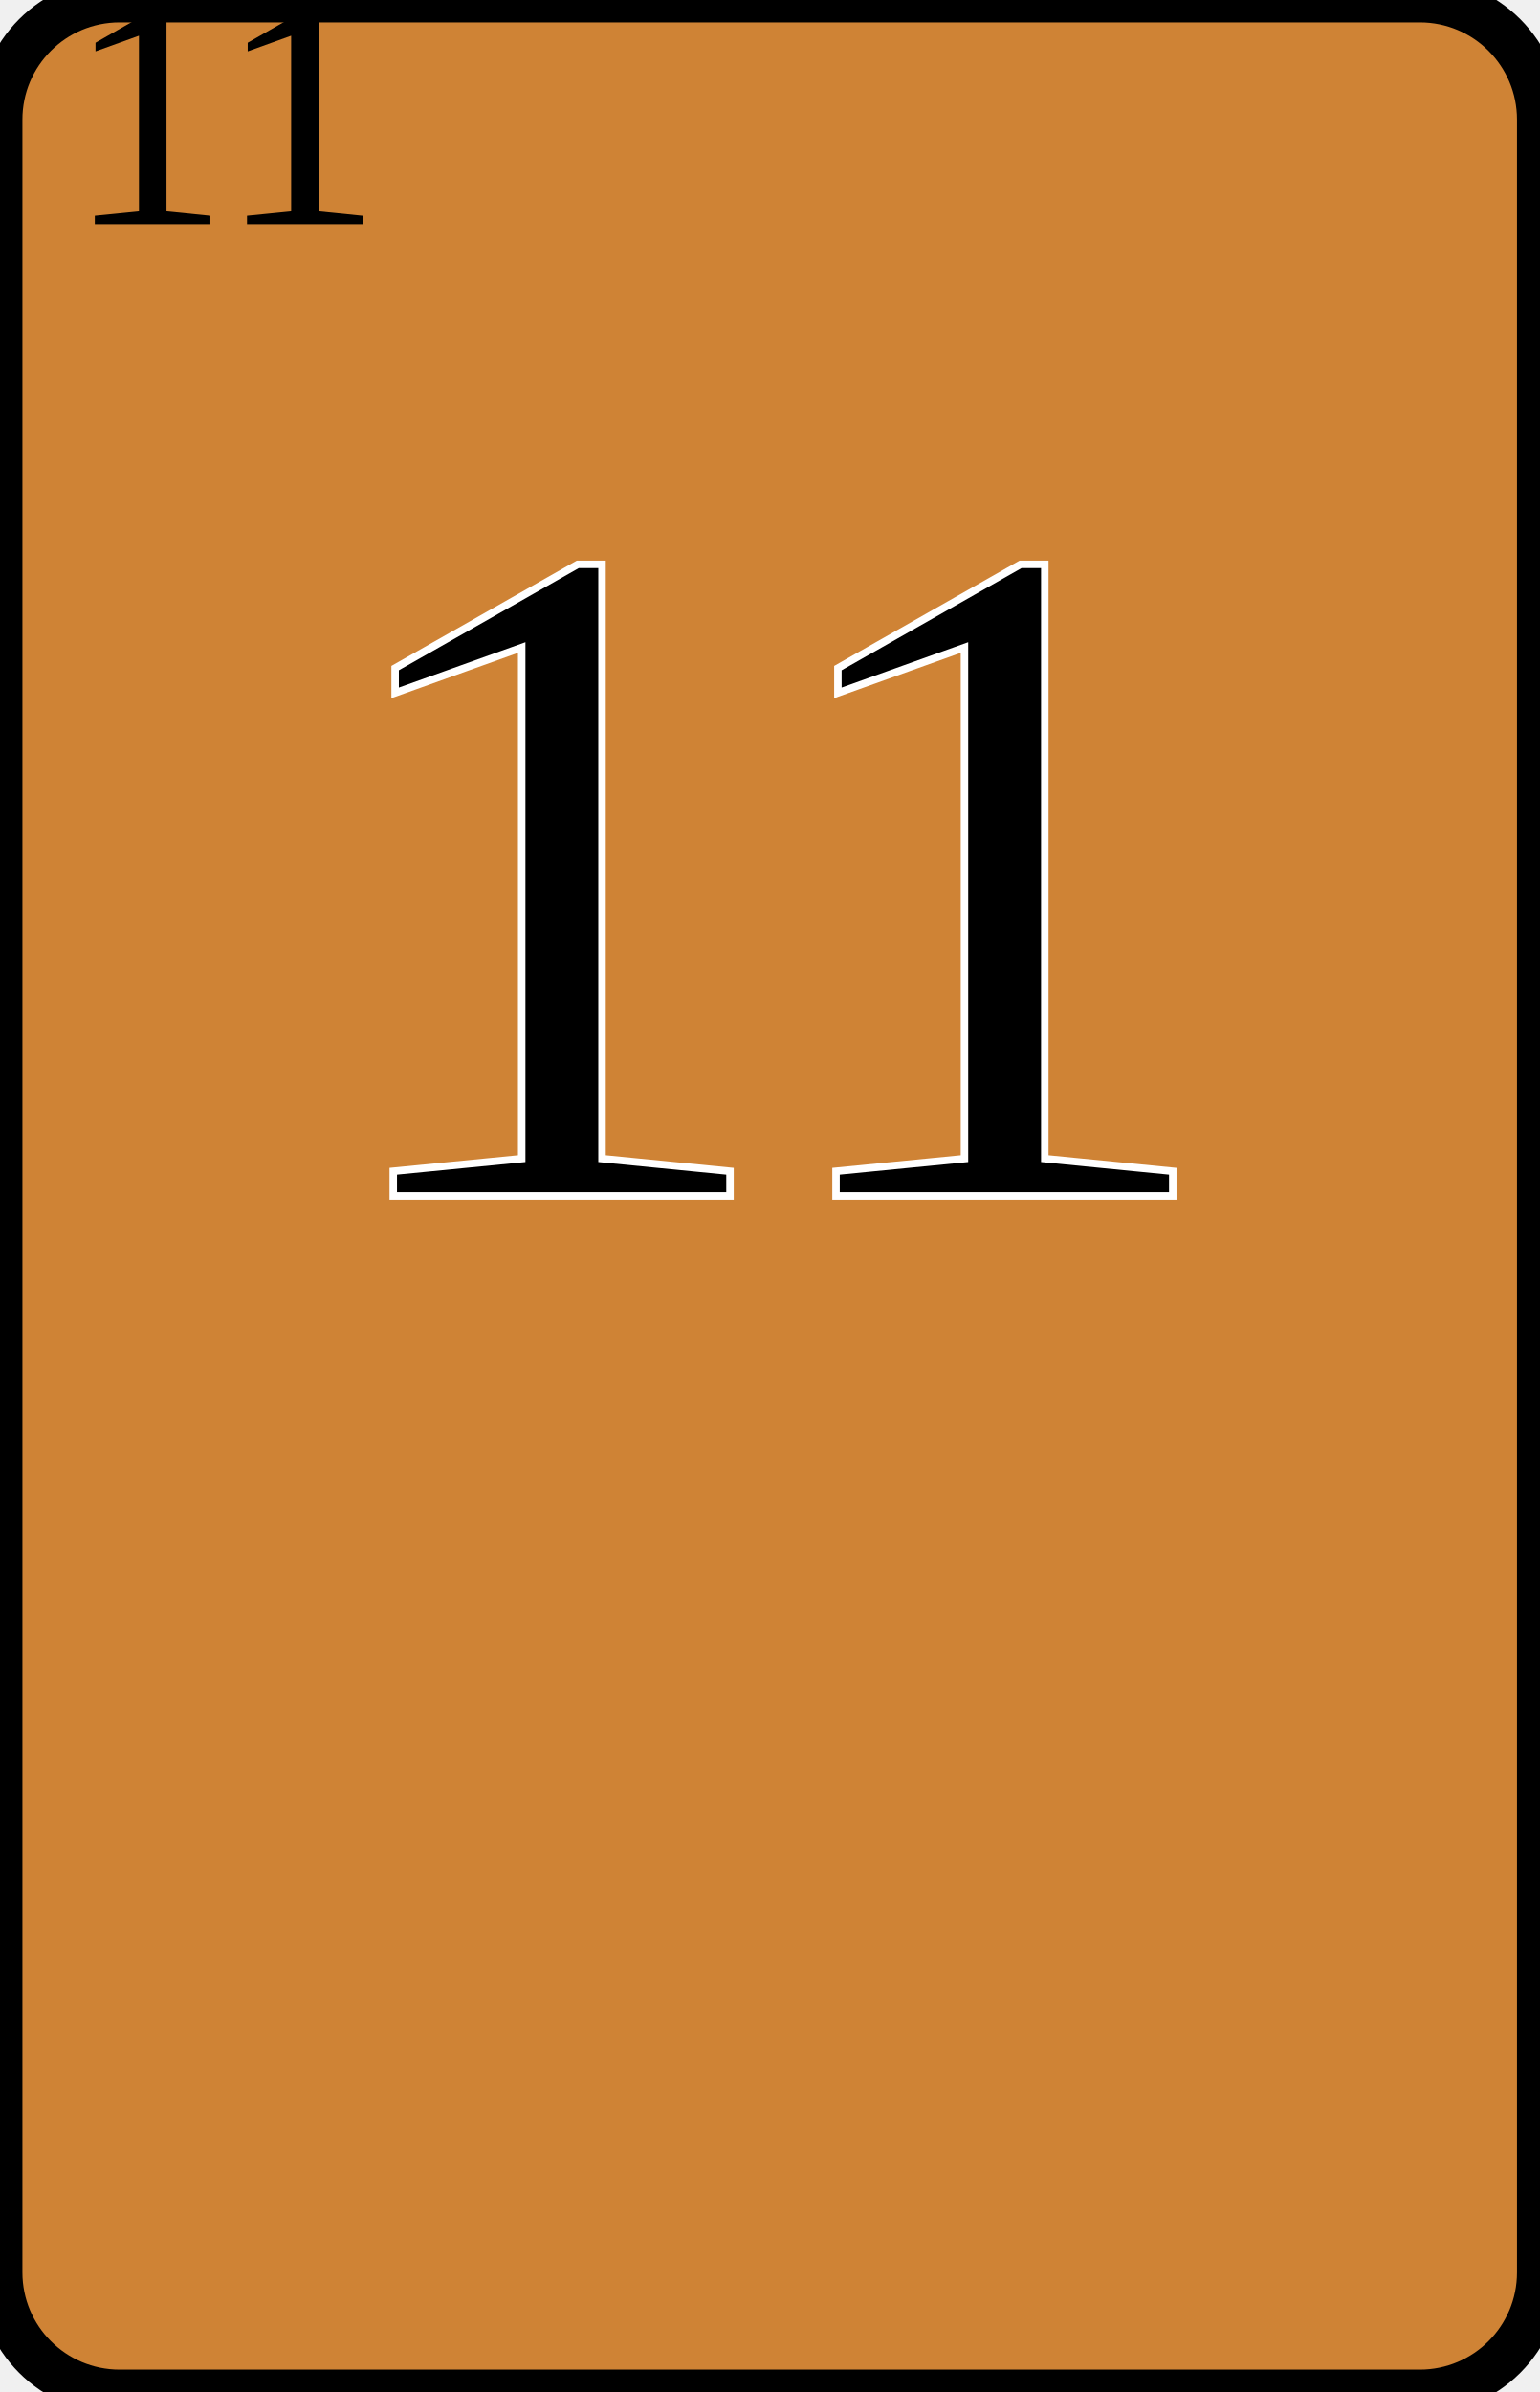
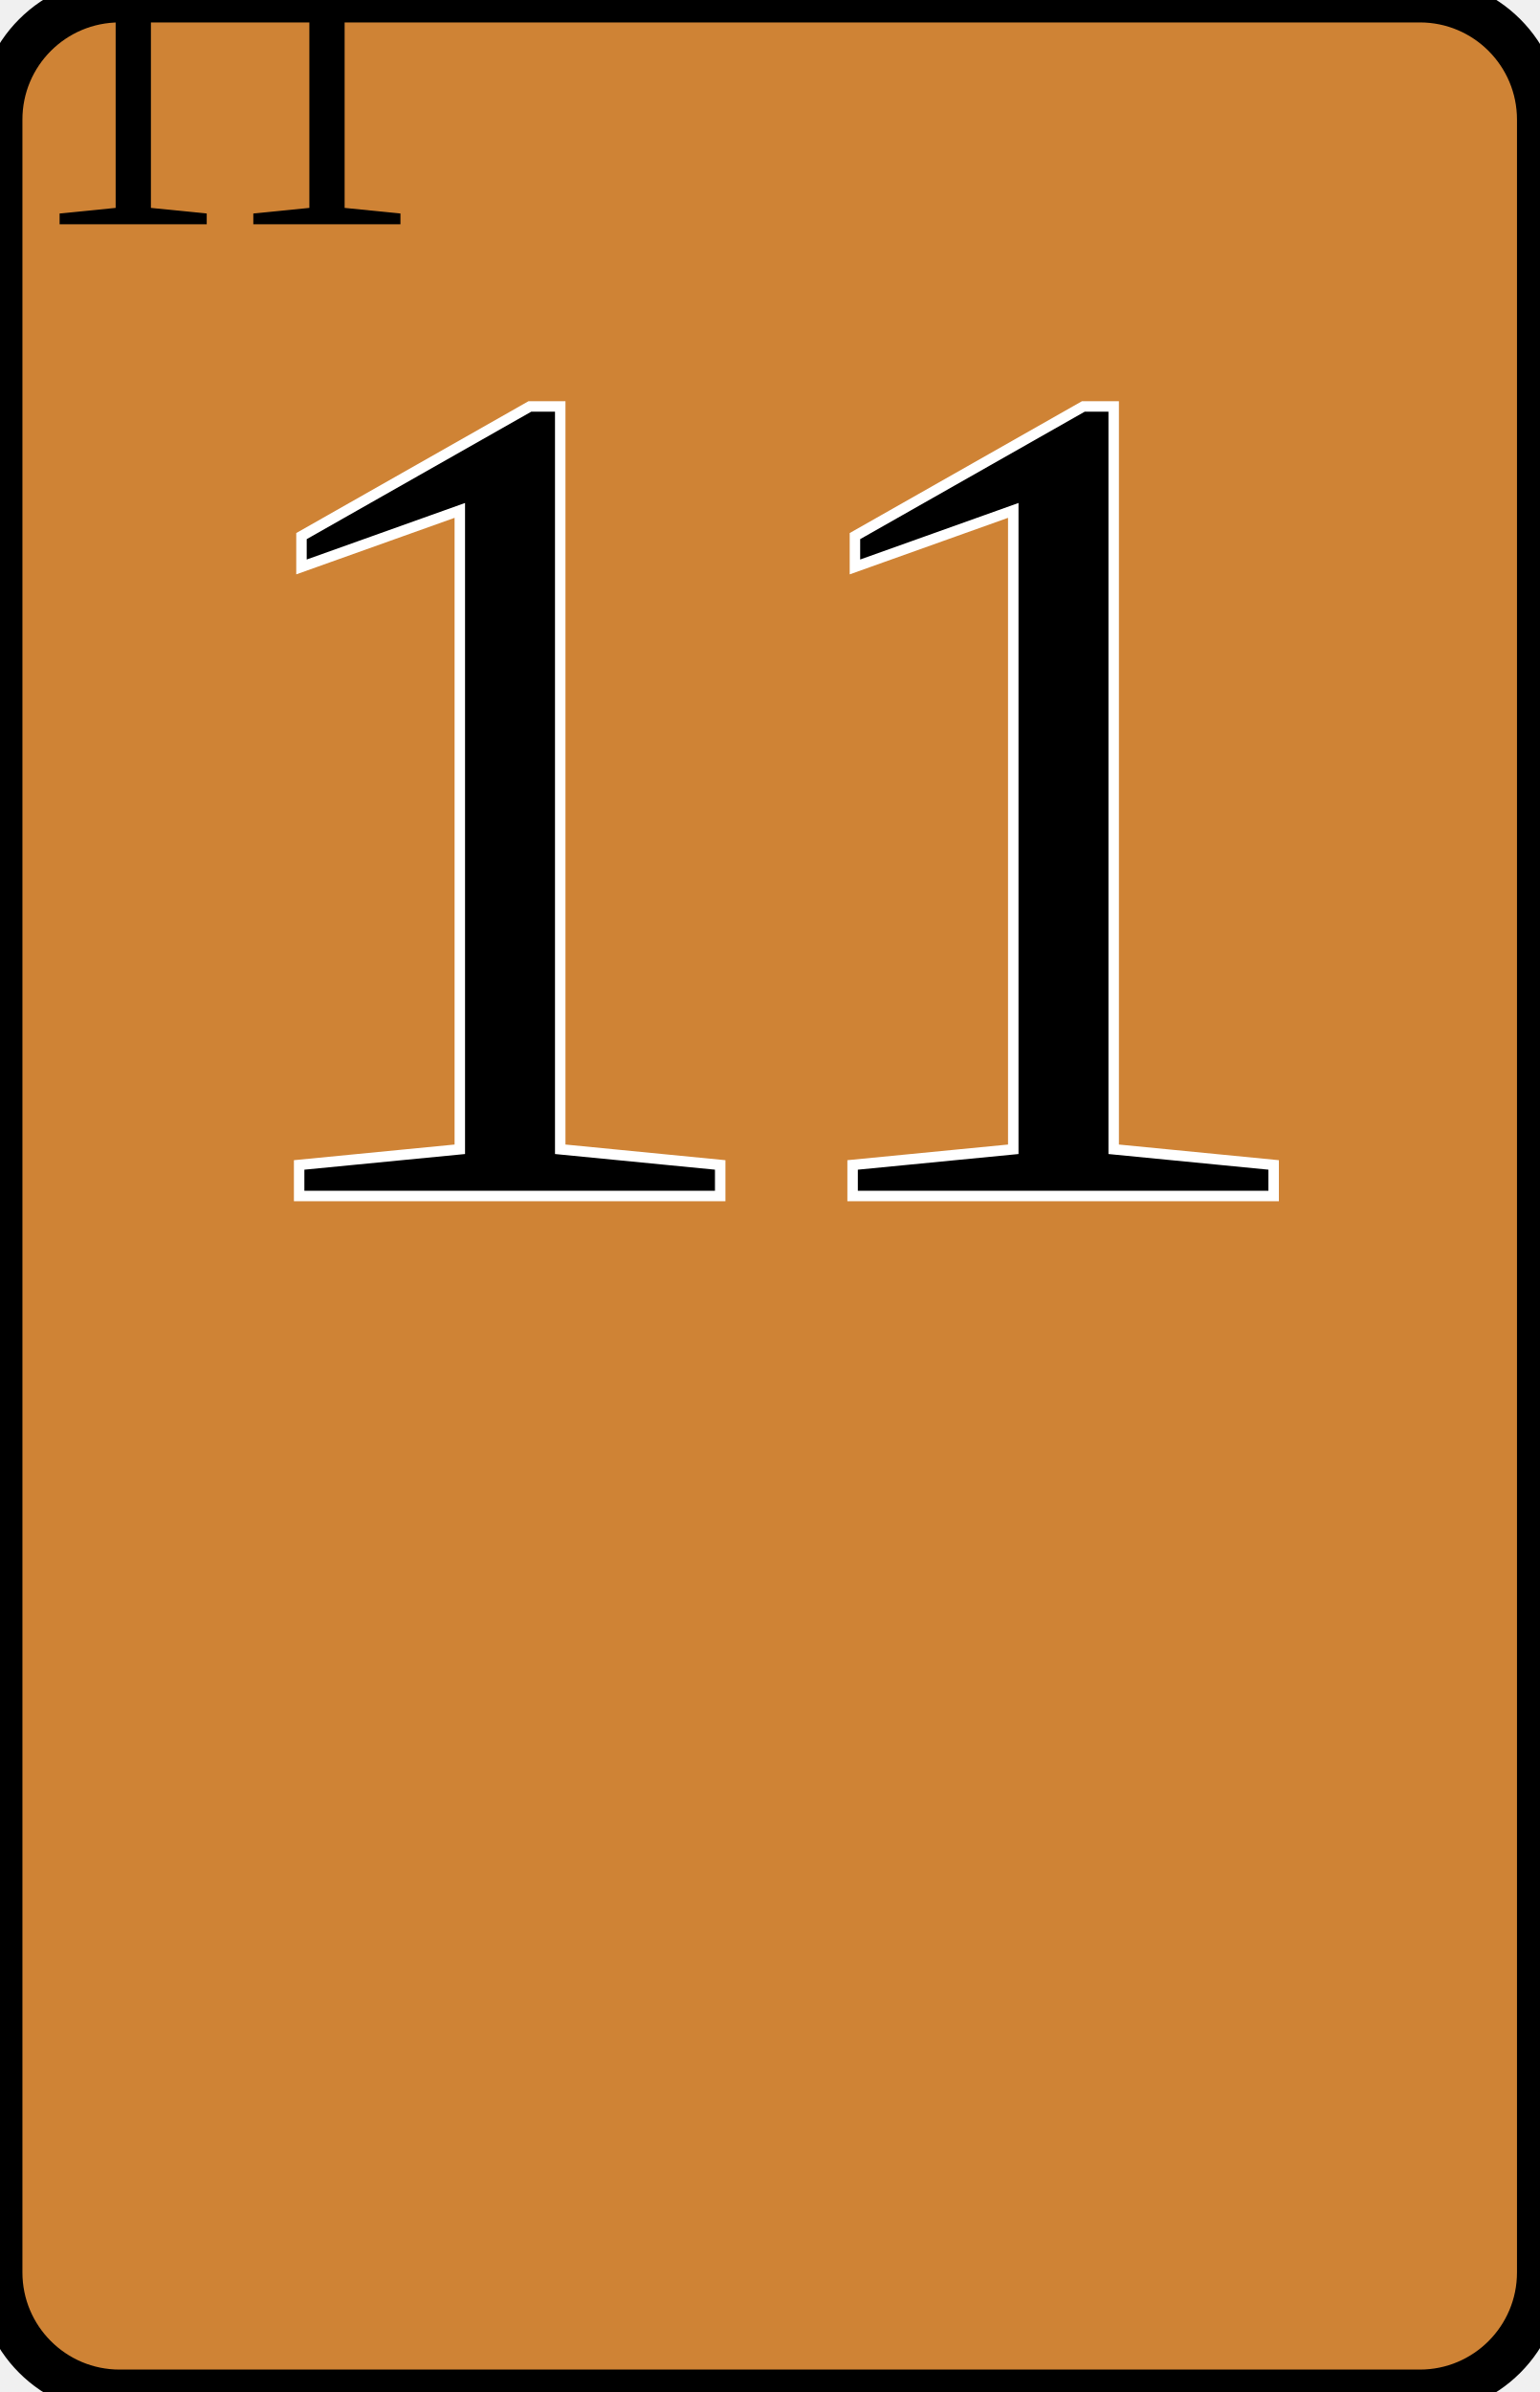
<svg xmlns="http://www.w3.org/2000/svg" viewBox="0 0 103 160">
  <rect width="103" height="160" fill="#CF8335" stroke-width="3" stroke="#000000" rx="8" />
-   <text x="51.5" y="80.0" fill="#000000" stroke="#FFFFFF" font-size="64" text-anchor="middle" alignment-baseline="middle" stroke-width=".5">11</text>
-   <text x="15" y="15" fill="#000000" font-size="22" text-anchor="middle" alignment-baseline="middle">11</text>
+   <text x="51.5" y="80.0" fill="#000000" stroke="#FFFFFF" font-size="80" text-anchor="middle" alignment-baseline="middle" stroke-width=".7">11</text>
+   <text x="15" y="15" fill="#000000" font-size="28" text-anchor="middle" alignment-baseline="middle">11</text>
</svg>
